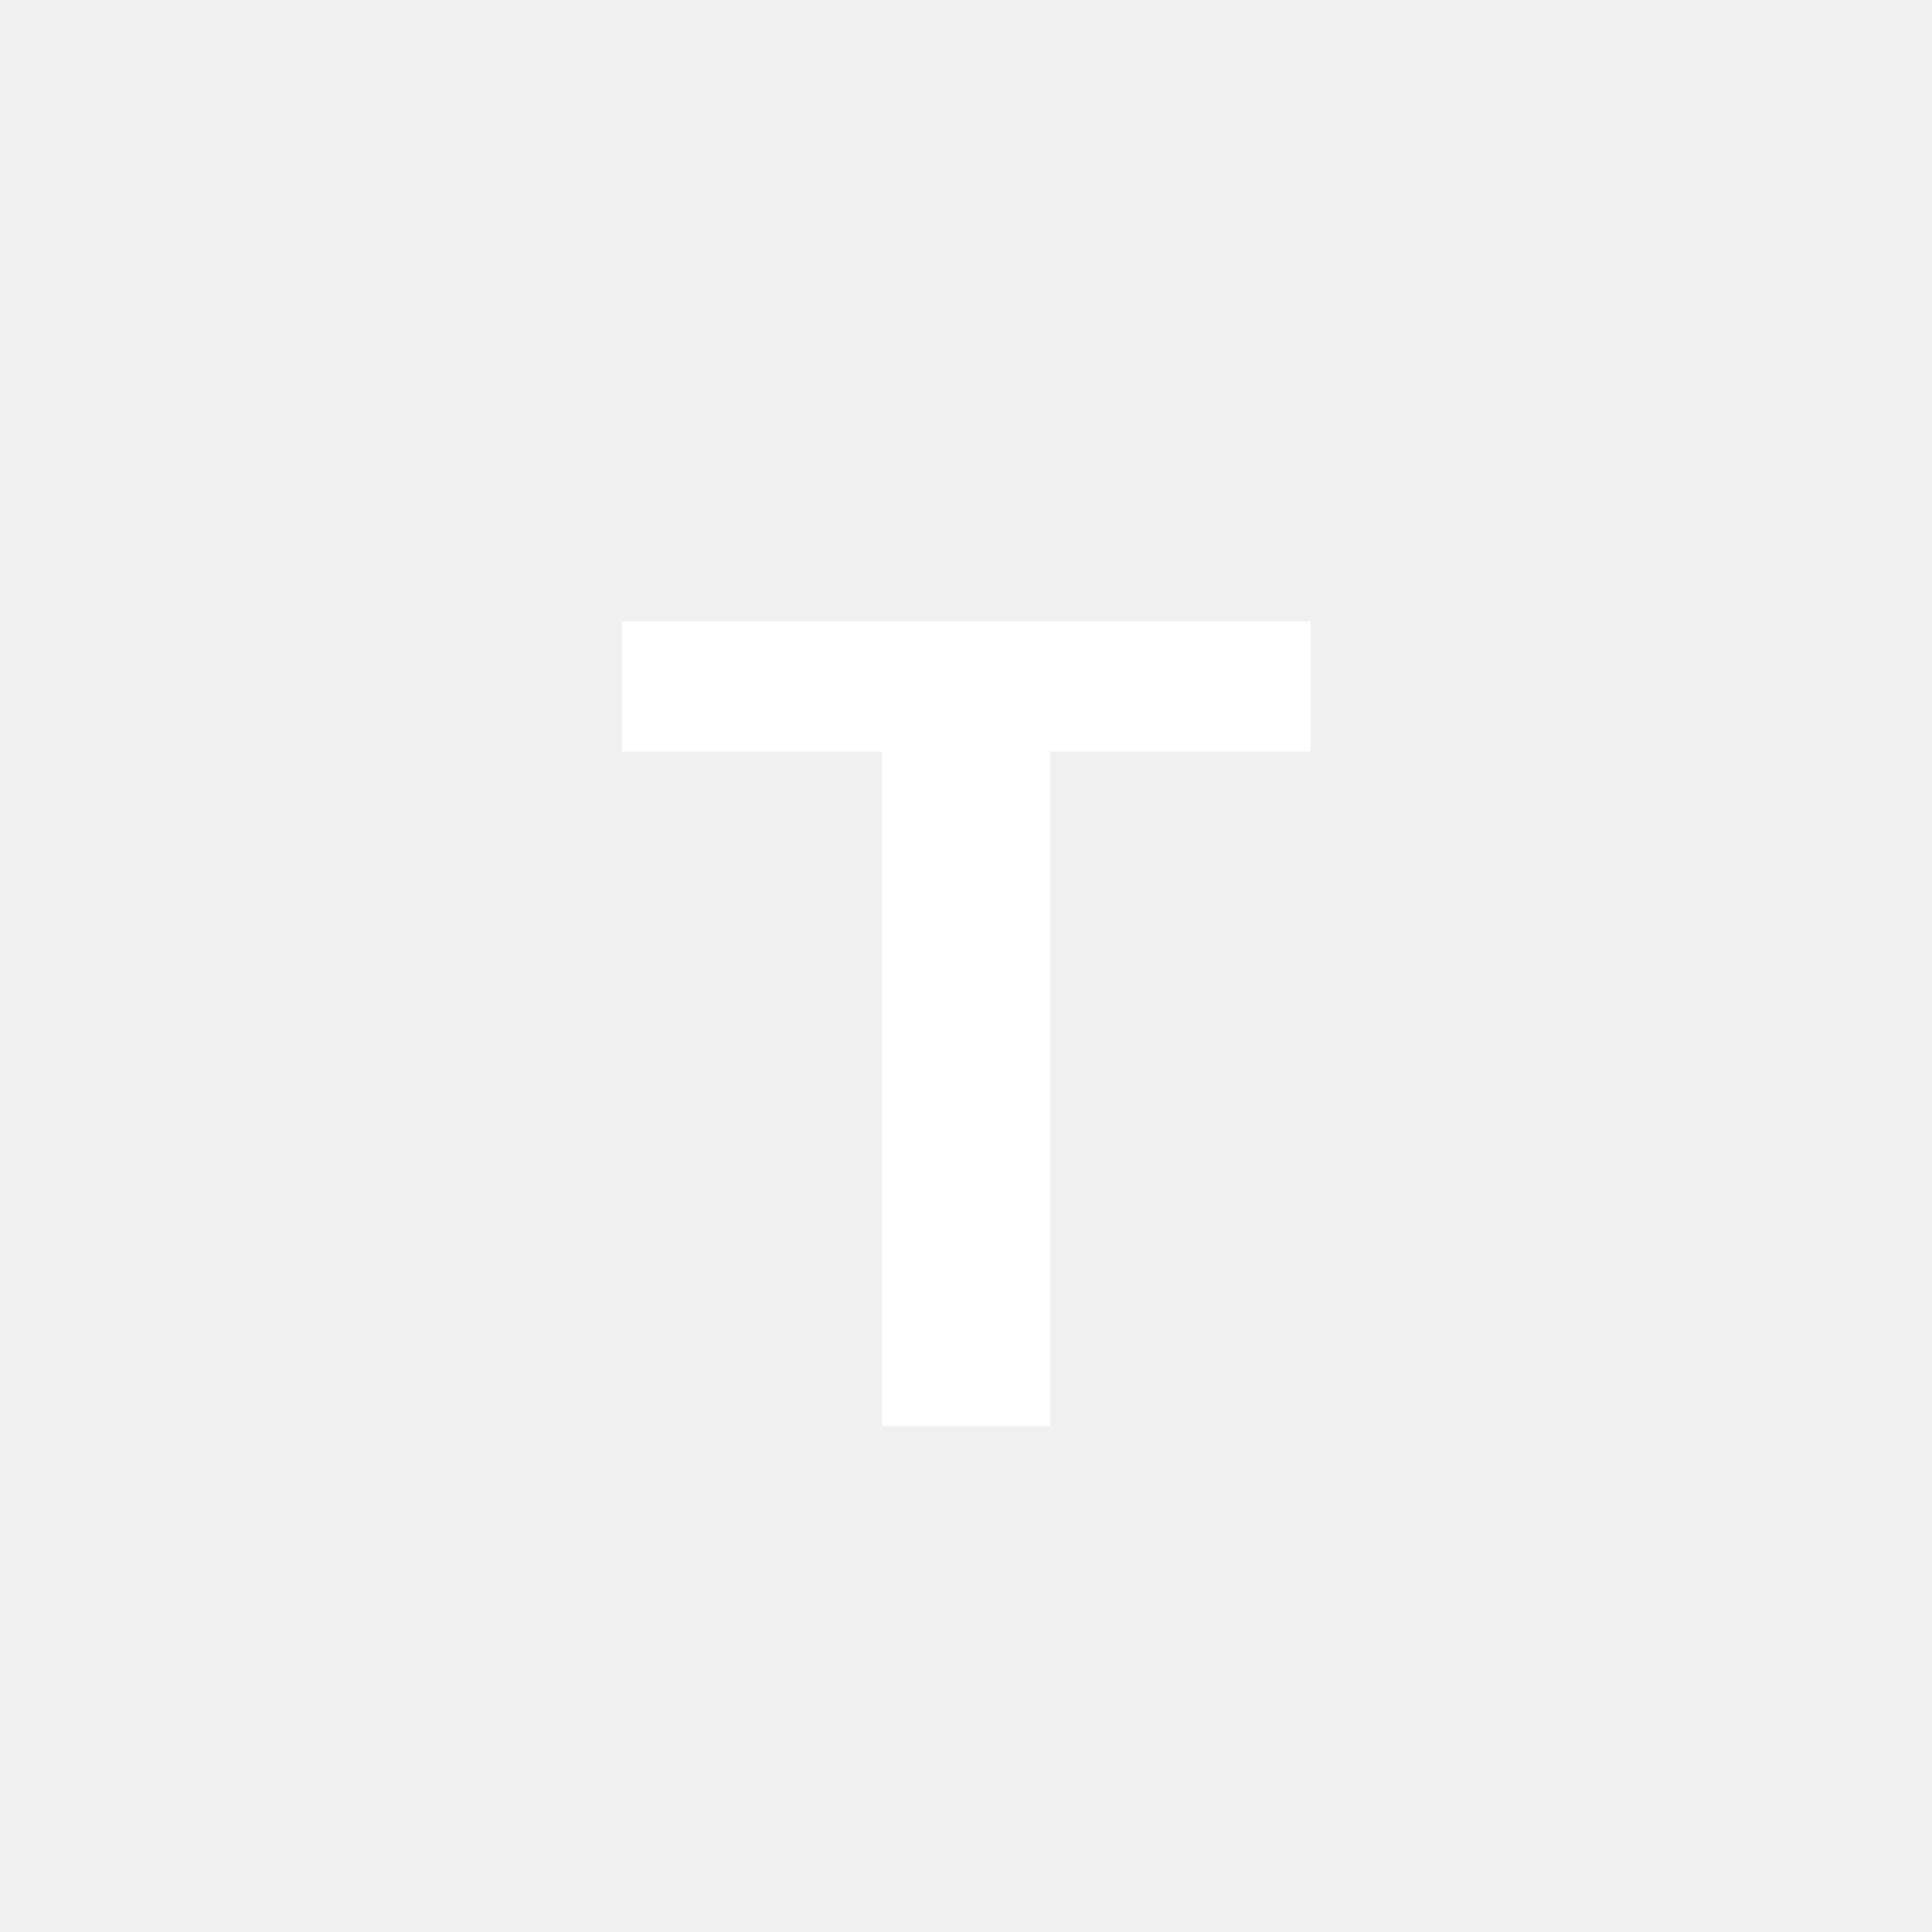
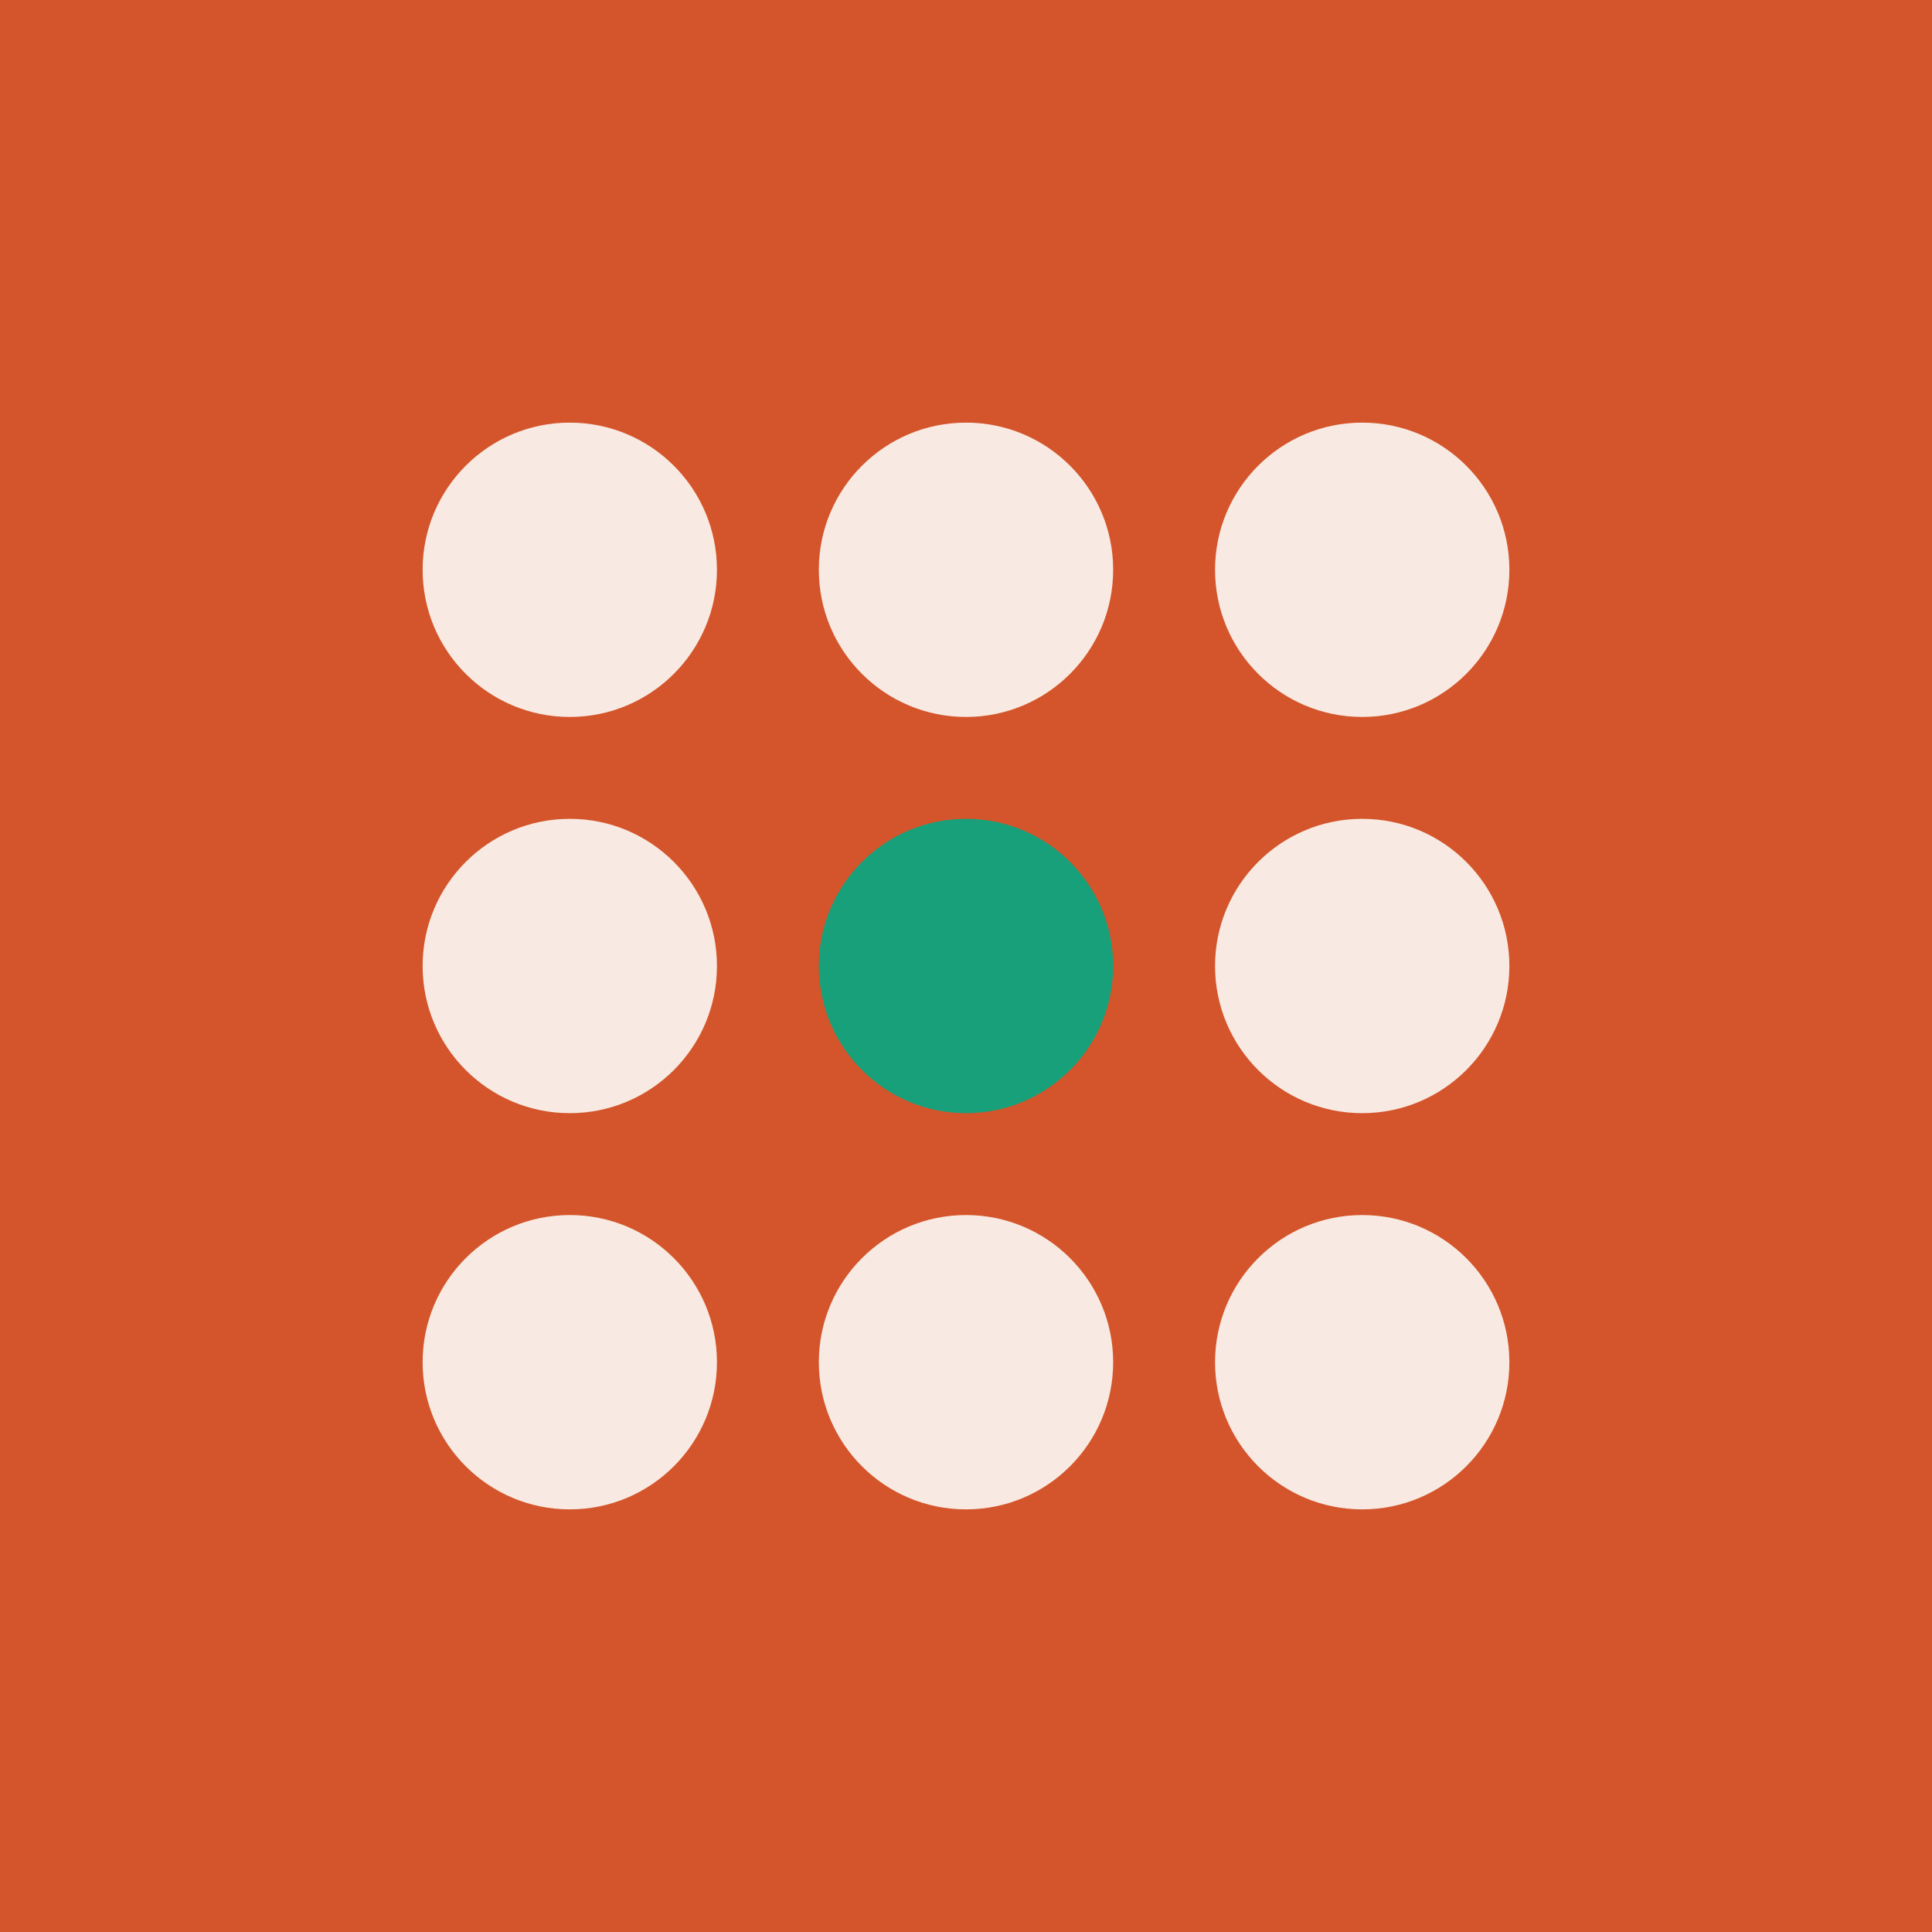
<svg xmlns="http://www.w3.org/2000/svg" width="1024" height="1024" viewBox="0 0 1024 1024">
-   <text x="512" y="580" font-family="Arial, sans-serif" font-weight="bold" font-size="620" fill="white" text-anchor="middle" dominant-baseline="middle">T</text>
+   <rect width="1024" height="1024" fill="#D4552B" />
+   <g fill="#F8EAE2">
+     <circle cx="302" cy="302" r="78" />
+     <circle cx="512" cy="302" r="78" />
+     <circle cx="722" cy="302" r="78" />
+     <circle cx="302" cy="512" r="78" />
+     <circle cx="722" cy="512" r="78" />
+     <circle cx="302" cy="722" r="78" />
+     <circle cx="512" cy="722" r="78" />
+     <circle cx="722" cy="722" r="78" />
+   </g>
+   <circle cx="512" cy="512" r="78" fill="#17A07A" />
</svg>
